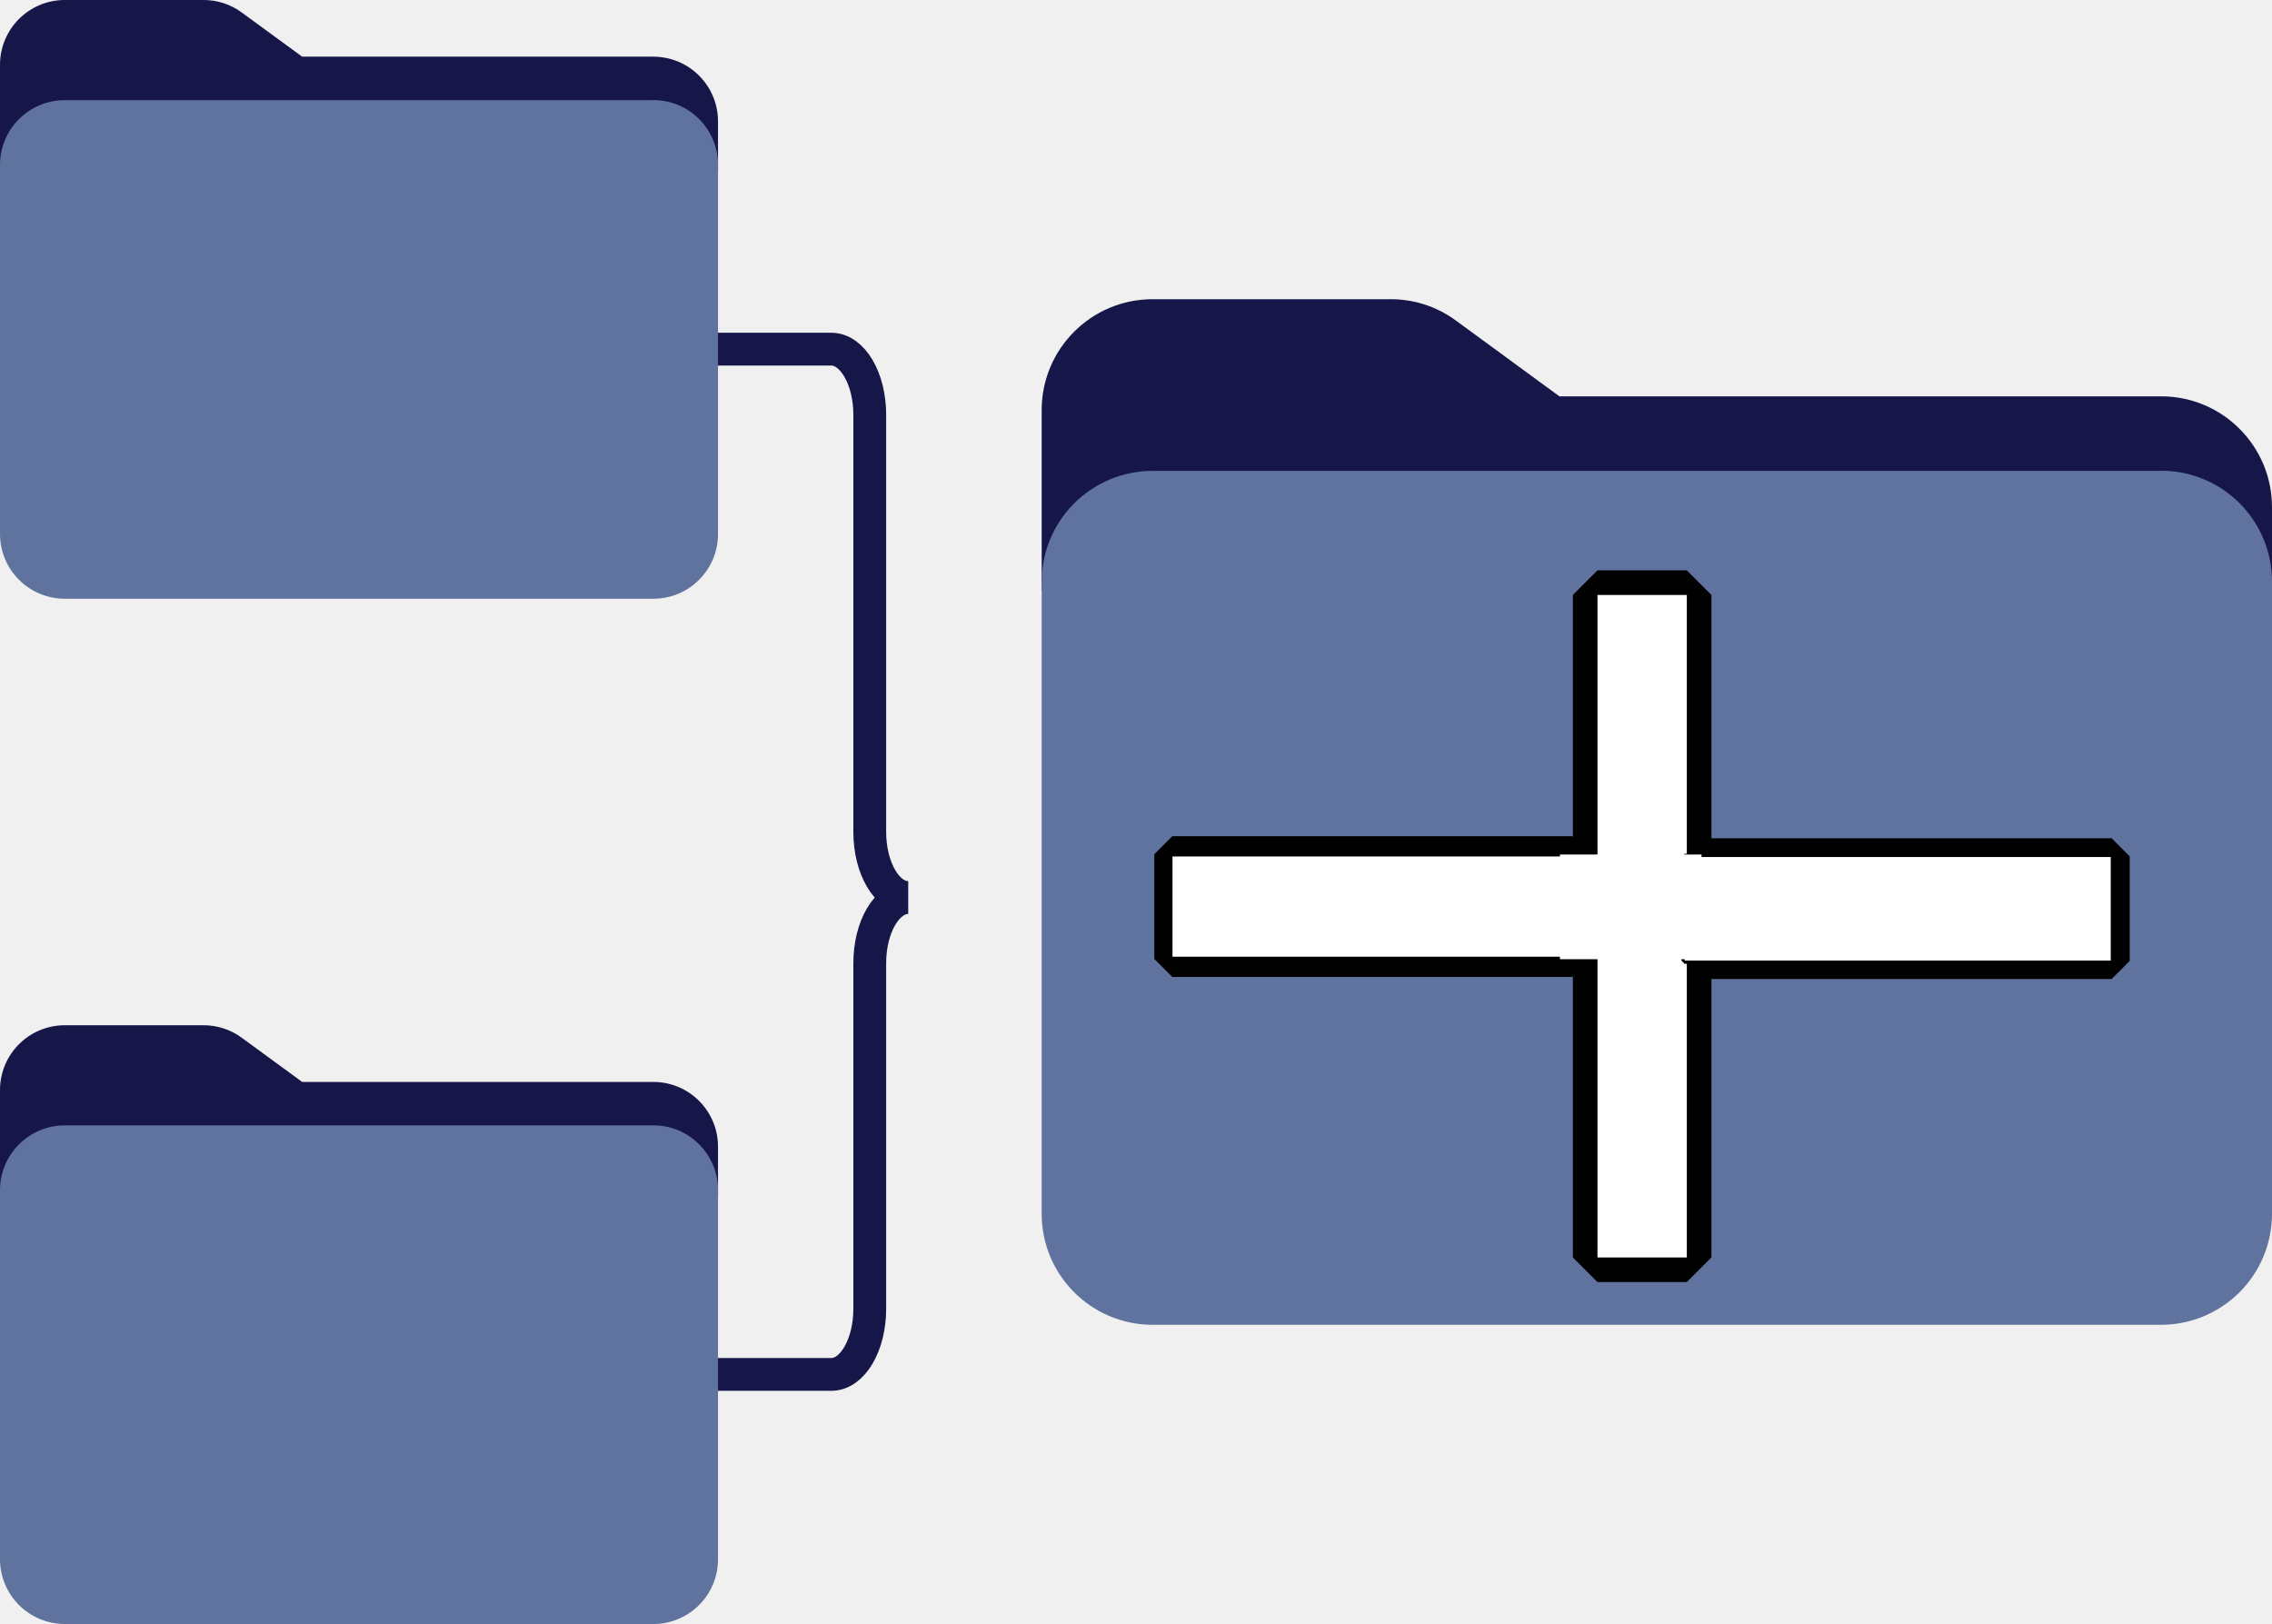
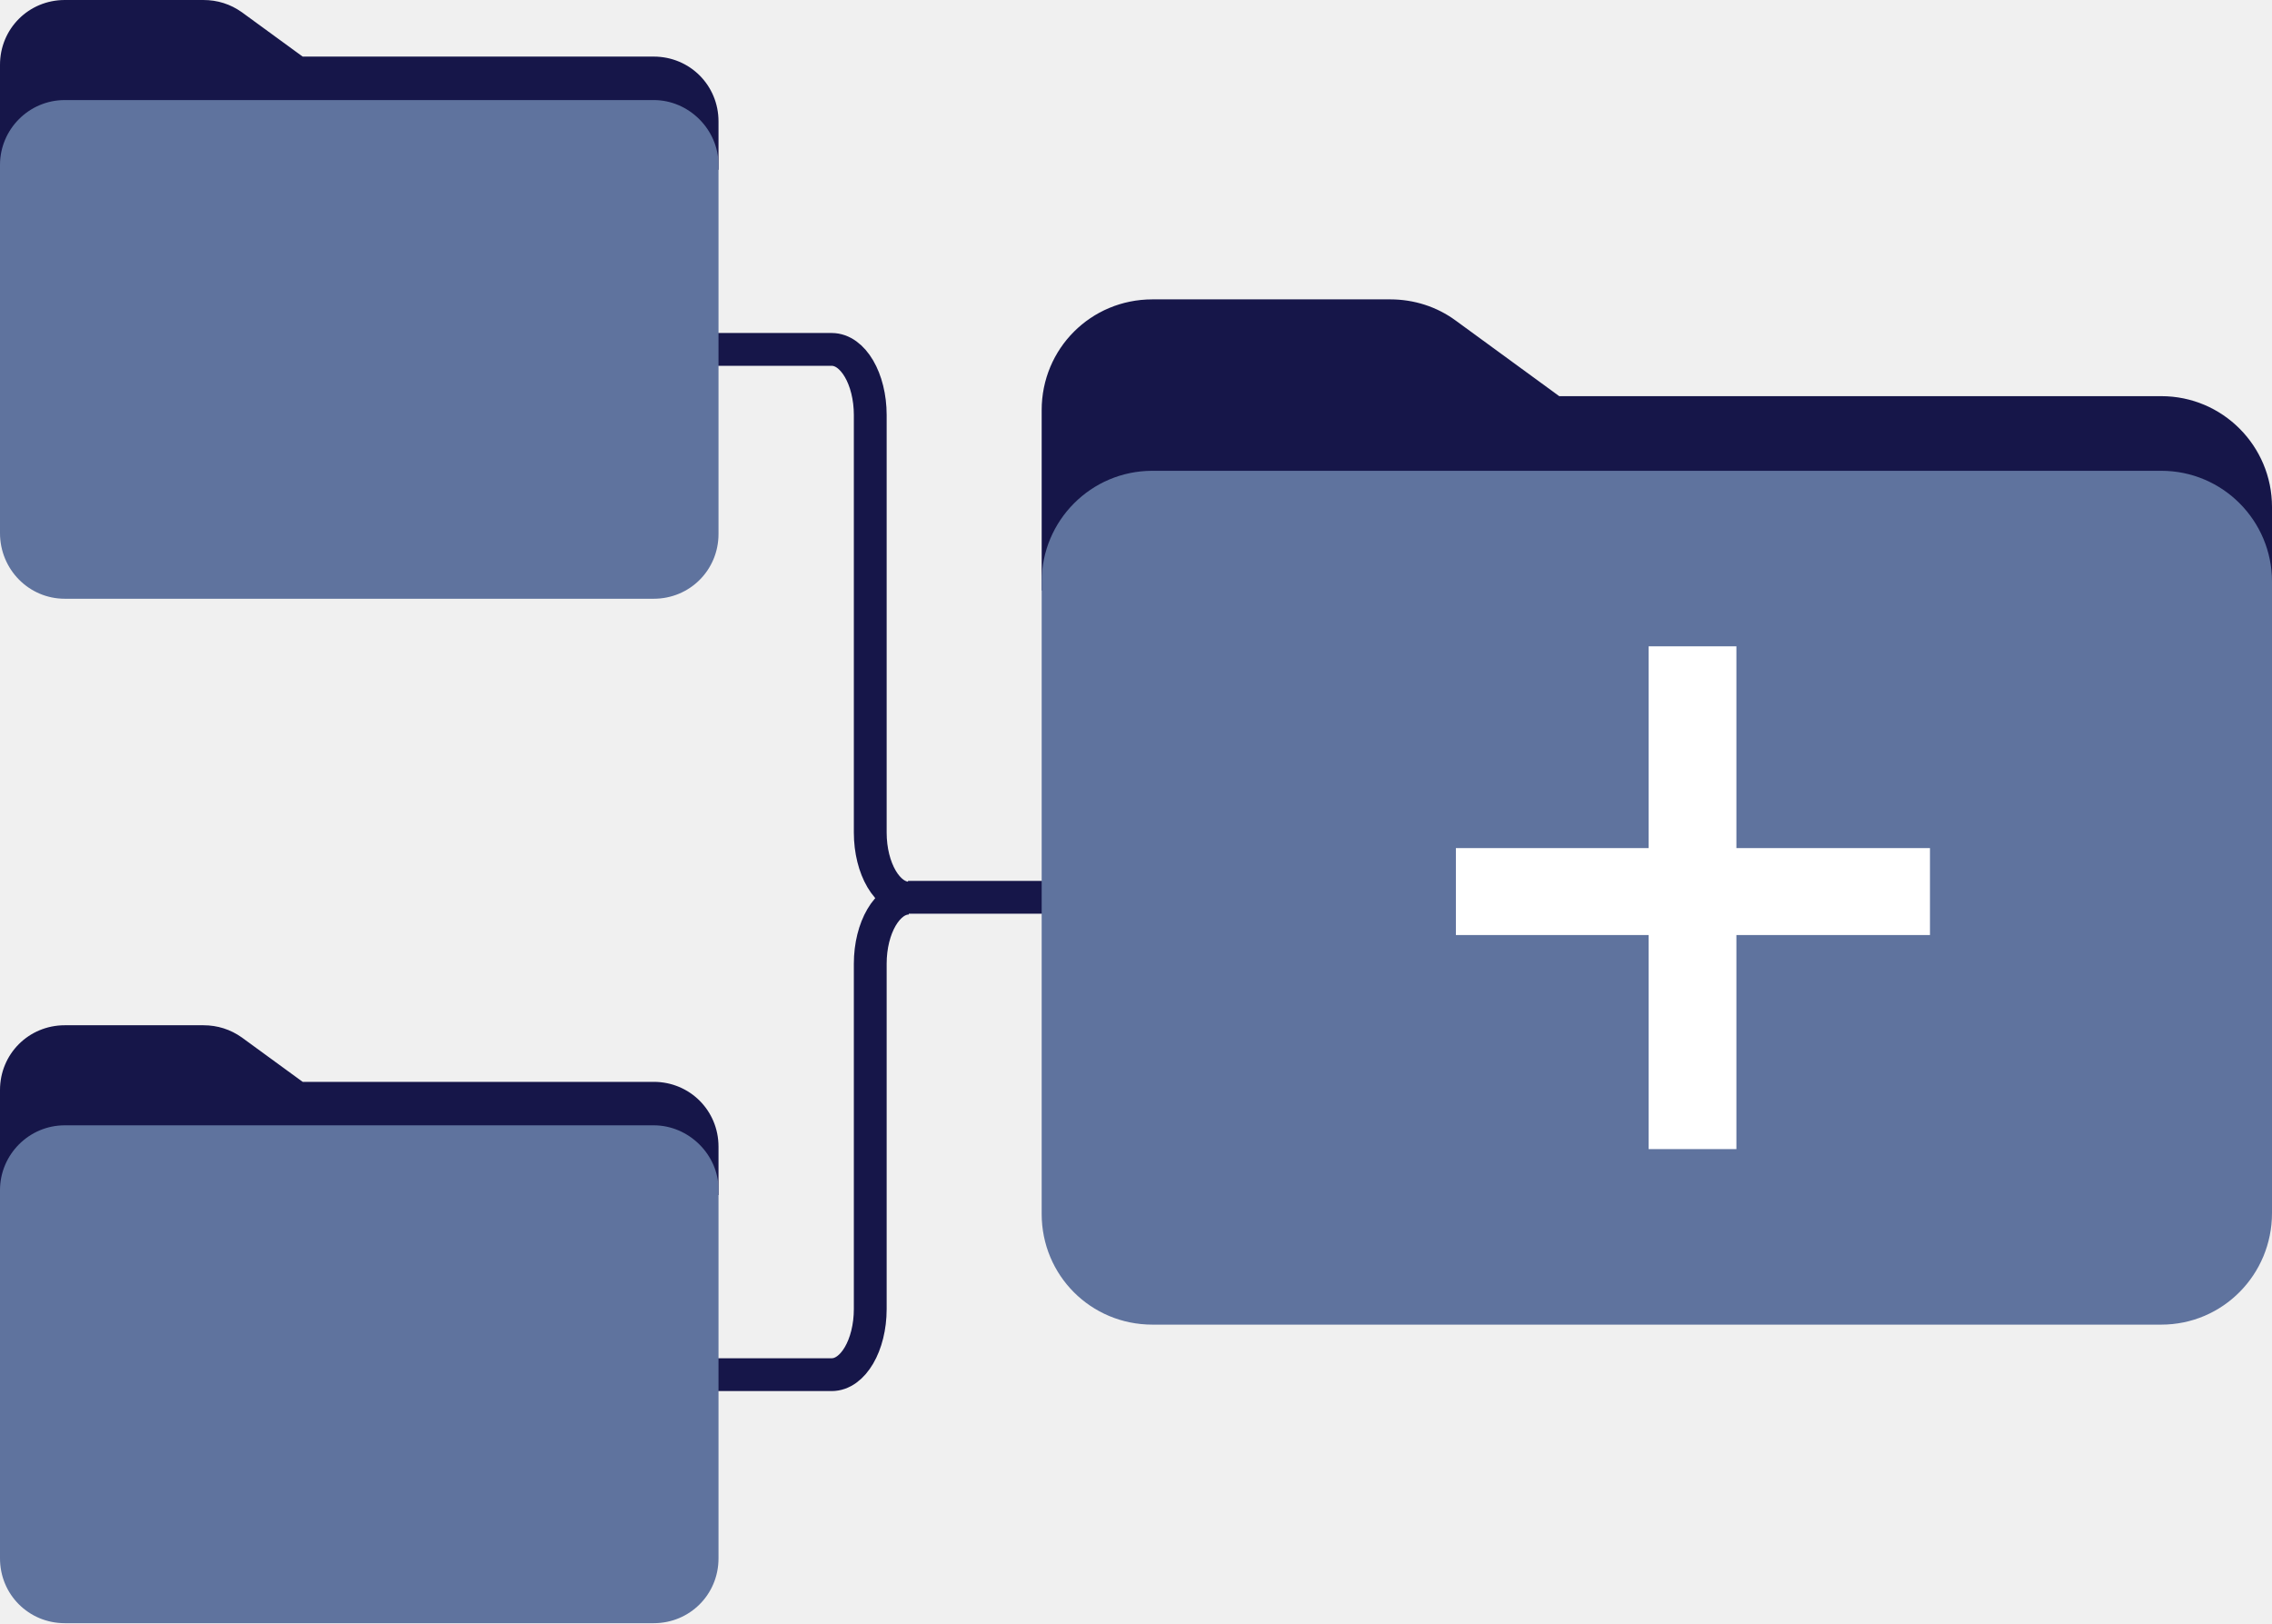
- <svg xmlns="http://www.w3.org/2000/svg" viewBox="0 0 277 197.95" version="1.1" id="svg16">
-   <defs id="defs20" />
-   <path d="M43.77,167.57h57.58c2.59,0,4.69-3.58,4.69-8V117.43c0-4.42,2.1-8,4.69-8h0c-2.59,0-4.69-3.59-4.69-8V50.57c0-4.41-2.1-8-4.69-8H43.77" fill="none" stroke="#161649" stroke-width="4" id="path2" />
-   <path d="M127,72V50a13.52,13.52,0,0,1,13.5-13.52h29a13.38,13.38,0,0,1,8,2.6l12.62,9.24H263.5A13.52,13.52,0,0,1,277,61.86h0V72H127" fill="#161649" id="path4" />
-   <path d="M263.5,57.41h-123A13.52,13.52,0,0,0,127,71h0v77a13.53,13.53,0,0,0,13.5,13.52h123A13.53,13.53,0,0,0,277,147.94h0v-77a13.51,13.51,0,0,0-13.49-13.55h0" fill="#5f739e" id="path6" />
-   <path d="M0,20.73V7.89A7.9,7.9,0,0,1,7.88,0H24.8a7.83,7.83,0,0,1,4.67,1.52l7.37,5.39H79.66a7.89,7.89,0,0,1,7.88,7.9h0v5.91H0" fill="#161649" id="path8" />
-   <path d="M79.66,12.21H7.88A7.9,7.9,0,0,0,0,20.12H0V65.06A7.9,7.9,0,0,0,7.88,73H79.66a7.89,7.89,0,0,0,7.88-7.9h0V20.11a7.89,7.89,0,0,0-7.87-7.91h0" fill="#5f739e" id="path10" />
-   <path d="M0,145.73V132.89A7.9,7.9,0,0,1,7.88,125H24.8a7.83,7.83,0,0,1,4.67,1.52l7.37,5.39H79.66a7.89,7.89,0,0,1,7.88,7.9h0v5.91H0" fill="#161649" id="path12" />
-   <path d="M79.66,137.21H7.88A7.9,7.9,0,0,0,0,145.12H0v44.94A7.9,7.9,0,0,0,7.88,198H79.66a7.89,7.89,0,0,0,7.88-7.9h0V145.11a7.89,7.89,0,0,0-7.87-7.91h0" fill="#5f739e" id="path14" />
-   <rect style="fill:#ffffff;stroke:#000000;stroke-width:5.998;stroke-linejoin:bevel;paint-order:markers stroke fill" id="rect859" width="10.894" height="80.774" x="194.762" y="72.537" />
-   <rect style="fill:#00ffff;stroke:#000000;stroke-width:4.394;stroke-linejoin:bevel;paint-order:markers stroke fill" id="rect861" width="48.754" height="12.763" x="142.925" y="104.151" />
-   <rect style="fill:#00ffff;stroke:#000000;stroke-width:4.394;stroke-linejoin:bevel;paint-order:markers stroke fill" id="rect861-2" width="48.754" height="12.763" x="208.697" y="104.402" />
-   <rect id="rect1108-2" width="4.344" height="12.752" x="205.349" y="104.414" style="fill:#00ffff;fill-opacity:1;stroke-width:1.145" />
-   <path style="fill:#ffffff;fill-opacity:1;stroke:#000000;stroke-width:3.187;stroke-linejoin:bevel;paint-order:markers stroke fill" d="m 142.949,110.533 v -6.111 h 24.179 24.179 v 6.111 6.111 h -24.179 -24.179 z" id="path5198" />
-   <path style="fill:#ffffff;fill-opacity:1;stroke:#000000;stroke-width:0.797;stroke-linejoin:bevel;paint-order:markers stroke fill" d="m 205.39,110.799 v -6.31 h 25.973 25.973 v 6.31 6.31 h -25.973 -25.973 z" id="path5354" />
-   <rect id="rect1108" width="17.264" height="12.763" x="190.185" y="104.185" style="fill:#ffffff;fill-opacity:1;stroke-width:2.283" />
-   <path id="path5393" />
+ <svg xmlns="http://www.w3.org/2000/svg" version="1.1" x="0px" y="0px" viewBox="0 0 277 197.9" style="enable-background:new 0 0 277 197.9;" xml:space="preserve">
+   <style type="text/css">
+       .strk {
+          fill: none;
+          stroke: #161649;
+          stroke-width: 4;
+       }
+    </style>
+   <path id="path2" class="strk" d="M43.8,167.6h57.6c2.6,0,4.7-3.6,4.7-8v-42.1c0-4.4,2.1-8,4.7-8l0,0c-2.6,0-4.7-3.6-4.7-8V50.6  c0-4.4-2.1-8-4.7-8H43.8" />
+   <line class="strk" x1="110.7" y1="109.4" x2="134.3" y2="109.4" />
+   <path id="path4" fill="#161649" d="M127,72V50c0-7.5,6-13.5,13.5-13.5h29c2.9,0,5.7,0.9,8,2.6l12.6,9.2h73.4c7.5,0,13.5,6.1,13.5,13.5  c0,0,0,0,0,0l0,0V72H127" />
+   <path id="path6" fill="#5F739E" d="M263.5,57.4h-123c-7.5,0-13.5,6.1-13.5,13.5c0,0,0,0,0,0.1l0,0v77c0,7.5,6,13.5,13.5,13.5h123  c7.5,0,13.5-6.1,13.5-13.6c0,0,0,0,0,0l0,0v-77C277,63.5,271,57.4,263.5,57.4C263.5,57.4,263.5,57.4,263.5,57.4L263.5,57.4" />
+   <path id="path8" fill="#161649" d="M0,20.7V7.9C0,3.5,3.5,0,7.9,0h16.9c1.7,0,3.3,0.5,4.7,1.5l7.4,5.4h42.8c4.4,0,7.9,3.5,7.9,7.9  c0,0,0,0,0,0l0,0v5.9L0,20.7" />
+   <path id="path10" fill="#5F739E" d="M79.7,12.2H7.9c-4.4,0-7.9,3.6-7.9,7.9l0,0v44.9C0,69.4,3.5,73,7.9,73c0,0,0,0,0,0h71.8  c4.4,0,7.9-3.5,7.9-7.9c0,0,0,0,0,0l0,0v-45C87.6,15.8,84,12.2,79.7,12.2C79.7,12.2,79.7,12.2,79.7,12.2L79.7,12.2" />
+   <path id="path12" fill="#161649" d="M0,145.7v-12.8c0-4.4,3.5-7.9,7.9-7.9h16.9c1.7,0,3.3,0.5,4.7,1.5l7.4,5.4h42.8  c4.4,0,7.9,3.5,7.9,7.9l0,0l0,0v5.9L0,145.7" />
+   <path id="path14" fill="#5F739E" d="M79.7,137.2H7.9c-4.4,0-7.9,3.6-7.9,7.9l0,0v44.9c0,4.4,3.5,7.9,7.9,7.9c0,0,0,0,0,0h71.8  c4.4,0,7.9-3.5,7.9-7.9l0,0l0,0v-45C87.6,140.8,84,137.2,79.7,137.2C79.7,137.2,79.7,137.2,79.7,137.2L79.7,137.2" />
+   <path id="path5393" fill="#FFFFFF" d="M0,0" />
+   <g>
+     <path fill="#FFFFFF" d="M235.3,103.4V114h-23.6v26.1h-10.7V114h-23.5v-10.6h23.5V78.8h10.7v24.6H235.3z" />
+   </g>
</svg>
